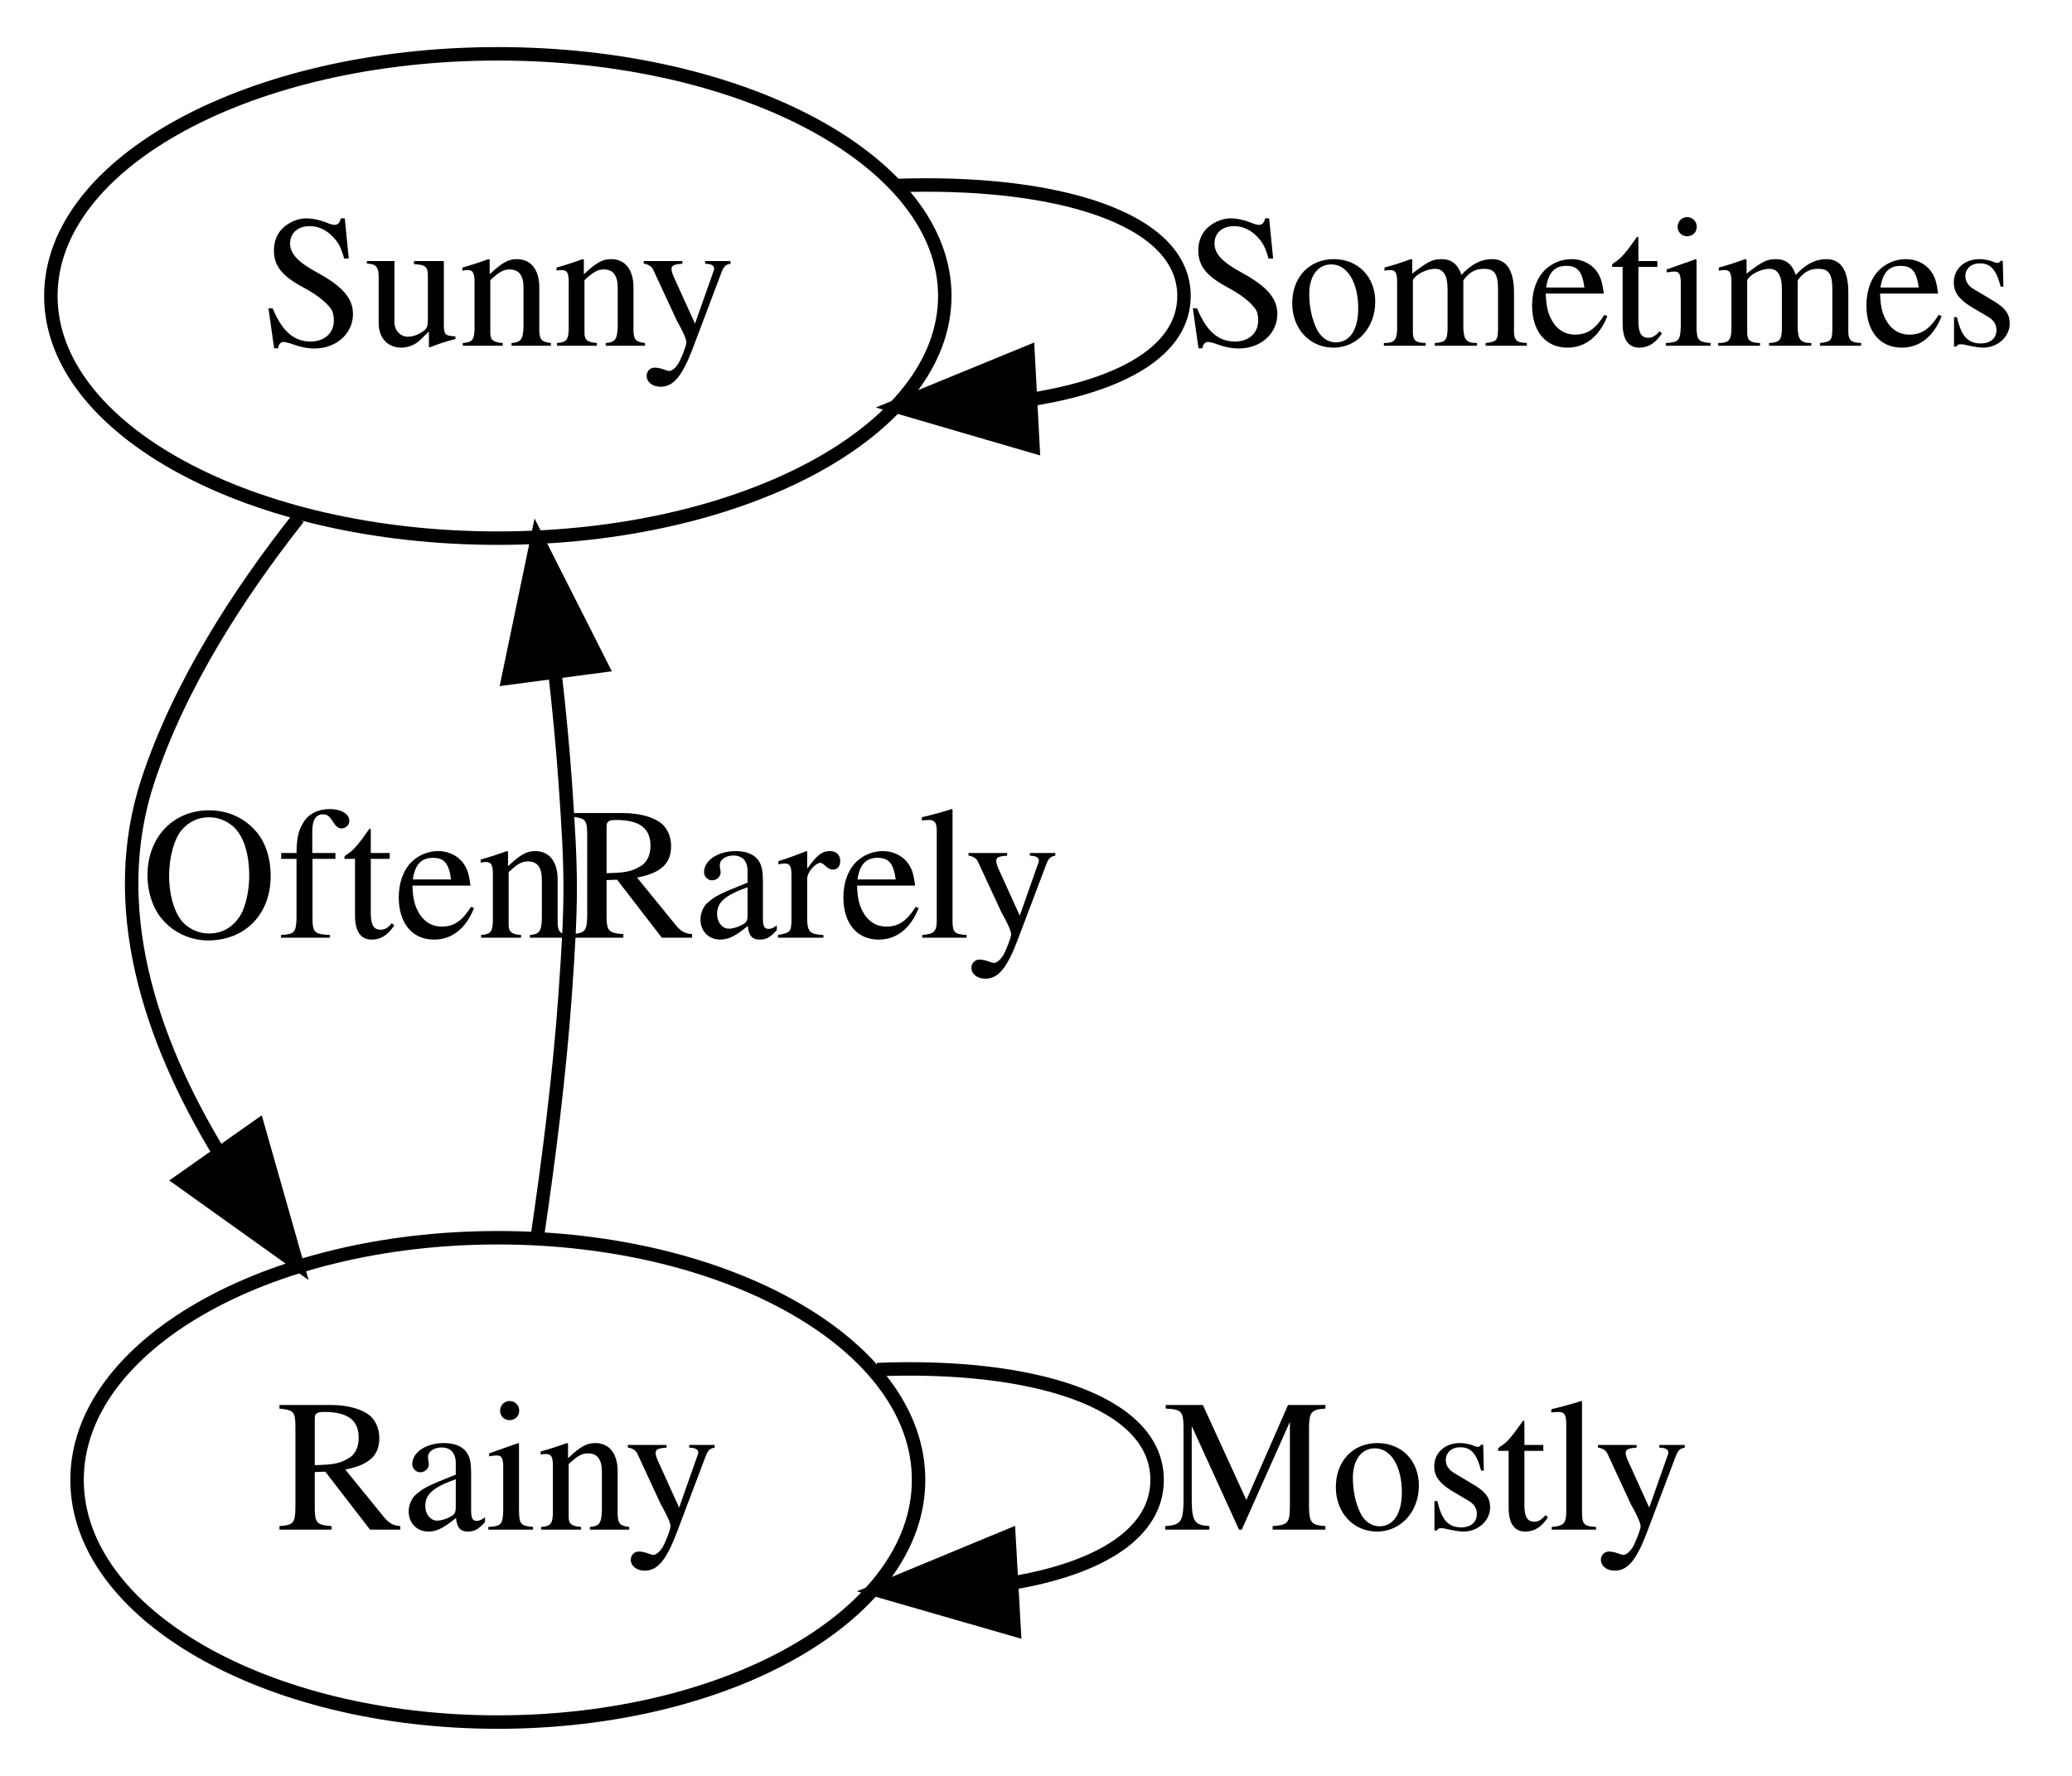
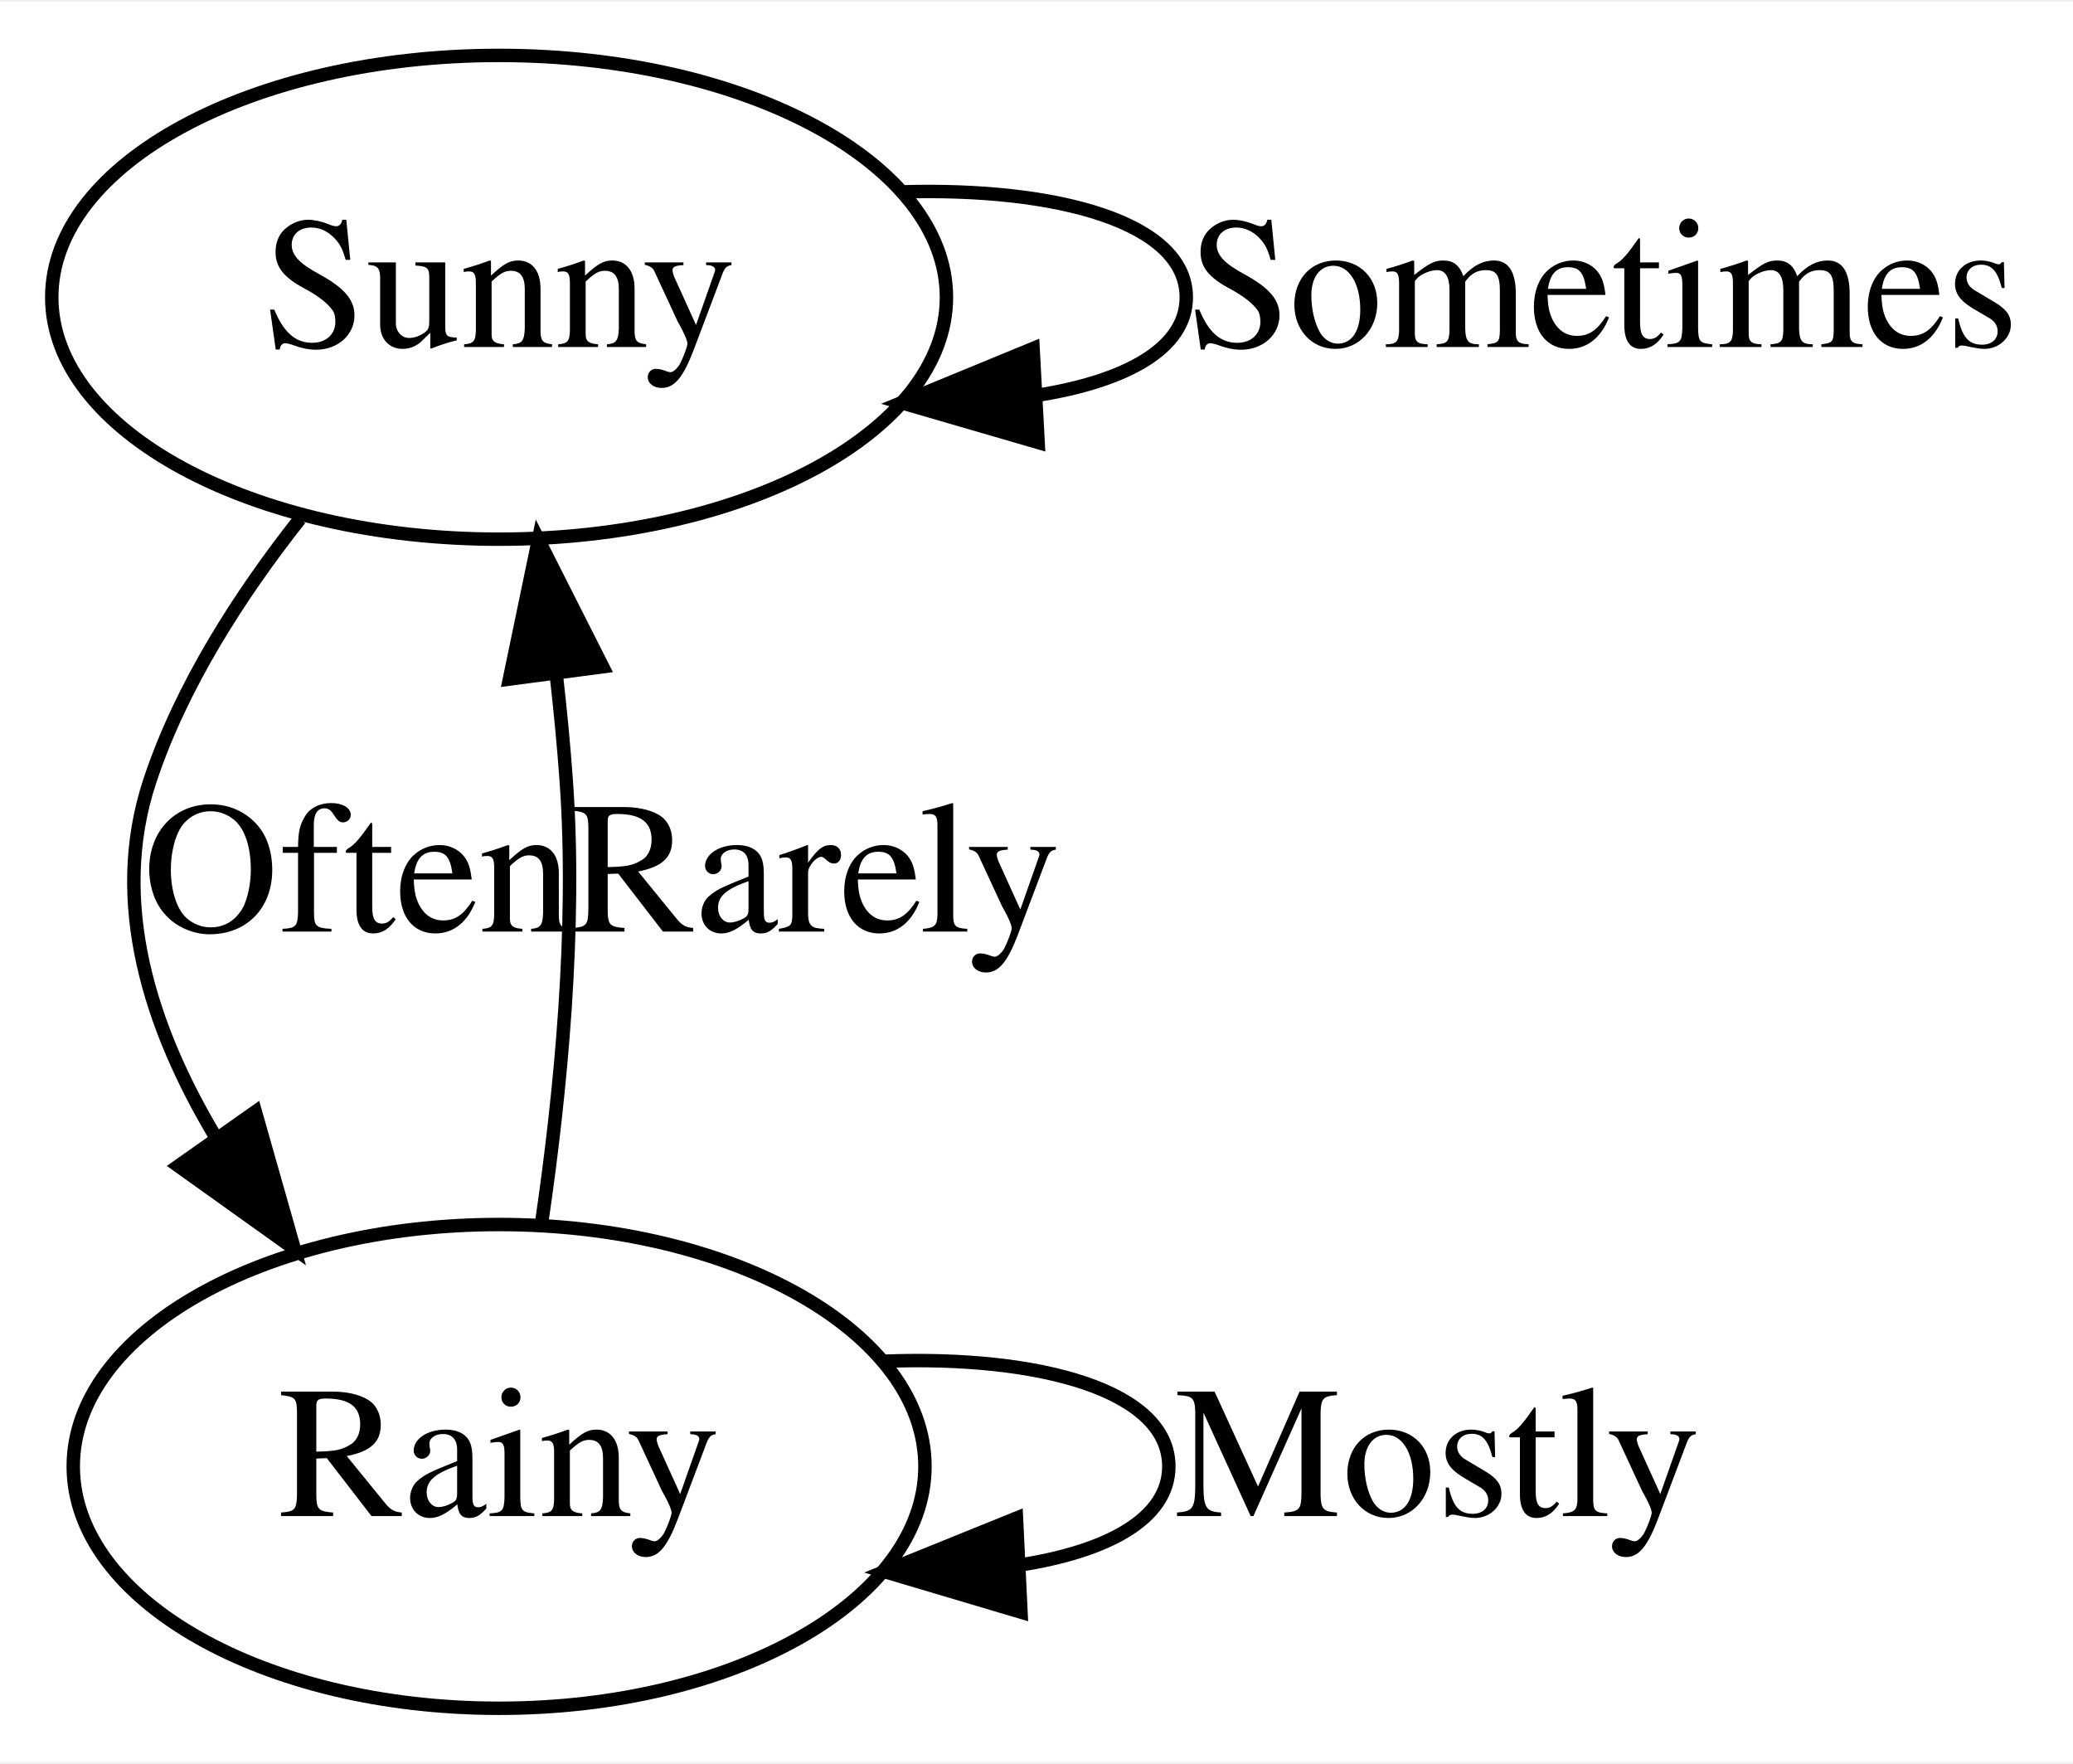
- <svg xmlns="http://www.w3.org/2000/svg" width="154pt" height="132pt" viewBox="0.00 0.00 154.00 132.00">
-   <g id="graph0" class="graph" transform="scale(1 1) rotate(0) translate(4 128)">
-     <polygon fill="white" stroke="none" points="-4,4 -4,-128 150,-128 150,4 -4,4" />
+ <svg xmlns="http://www.w3.org/2000/svg" width="154pt" height="131pt" viewBox="0.00 0.00 154.29 131.00">
+   <g id="graph0" class="graph" transform="scale(1 1) rotate(0) translate(4 127)">
+     <polygon fill="white" stroke="none" points="-4,4 -4,-127 150.294,-127 150.294,4 -4,4" />
    <g id="node1" class="node">
-       <ellipse fill="none" stroke="black" cx="33" cy="-106" rx="33.221" ry="18" />
-       <text text-anchor="middle" x="33" y="-102.3" font-family="Times,serif" font-size="14.00">Sunny</text>
+       <ellipse fill="none" stroke="black" cx="33.147" cy="-105" rx="33.295" ry="18" />
+       <text text-anchor="middle" x="33.147" y="-101.3" font-family="Times,serif" font-size="14.00">Sunny</text>
    </g>
    <g id="edge1" class="edge">
-       <path fill="none" stroke="black" d="M62.605,-114.209C74.263,-114.623 84,-111.887 84,-106 84,-101.953 79.398,-99.395 72.733,-98.326" />
-       <polygon fill="black" stroke="black" points="72.775,-94.823 62.605,-97.791 72.406,-101.813 72.775,-94.823" />
-       <text text-anchor="middle" x="115" y="-102.3" font-family="Times,serif" font-size="14.00">Sometimes</text>
+       <path fill="none" stroke="black" d="M63.093,-112.844C74.671,-113.193 84.294,-110.578 84.294,-105 84.294,-101.165 79.746,-98.731 73.14,-97.697" />
+       <polygon fill="black" stroke="black" points="73.266,-94.199 63.093,-97.156 72.89,-101.189 73.266,-94.199" />
+       <text text-anchor="middle" x="115.294" y="-101.3" font-family="Times,serif" font-size="14.00">Sometimes</text>
    </g>
    <g id="node2" class="node">
-       <ellipse fill="none" stroke="black" cx="33" cy="-18" rx="31.273" ry="18" />
-       <text text-anchor="middle" x="33" y="-14.3" font-family="Times,serif" font-size="14.00">Rainy</text>
+       <ellipse fill="none" stroke="black" cx="33.147" cy="-18" rx="31.695" ry="18" />
+       <text text-anchor="middle" x="33.147" y="-14.3" font-family="Times,serif" font-size="14.00">Rainy</text>
    </g>
    <g id="edge2" class="edge">
-       <path fill="none" stroke="black" d="M18.176,-89.509C13.686,-83.823 9.33,-77.043 7,-70 3.896,-60.616 7.128,-50.826 12.241,-42.362" />
-       <polygon fill="black" stroke="black" points="15.167,-44.285 18.064,-34.094 9.444,-40.254 15.167,-44.285" />
-       <text text-anchor="middle" x="22.5" y="-58.3" font-family="Times,serif" font-size="14.00">Often</text>
+       <path fill="none" stroke="black" d="M18.323,-88.509C13.833,-82.823 9.477,-76.043 7.147,-69 4.168,-59.995 7.174,-50.641 12.058,-42.493" />
+       <polygon fill="black" stroke="black" points="15.004,-44.389 17.901,-34.198 9.281,-40.358 15.004,-44.389" />
+       <text text-anchor="middle" x="22.647" y="-57.8" font-family="Times,serif" font-size="14.00">Often</text>
    </g>
    <g id="edge3" class="edge">
-       <path fill="none" stroke="black" d="M35.928,-36.038C36.775,-41.731 37.582,-48.122 38,-54 38.504,-61.093 38.504,-62.907 38,-70 37.817,-72.572 37.56,-75.241 37.257,-77.908" />
-       <polygon fill="black" stroke="black" points="33.769,-77.59 35.928,-87.962 40.709,-78.507 33.769,-77.59" />
-       <text text-anchor="middle" x="56.5" y="-58.3" font-family="Times,serif" font-size="14.00">Rarely</text>
+       <path fill="none" stroke="black" d="M36.309,-36.104C37.727,-45.752 38.926,-58.036 38.147,-69 37.964,-71.572 37.707,-74.241 37.404,-76.908" />
+       <polygon fill="black" stroke="black" points="33.916,-76.59 36.075,-86.962 40.856,-77.507 33.916,-76.59" />
+       <text text-anchor="middle" x="56.647" y="-57.8" font-family="Times,serif" font-size="14.00">Rarely</text>
    </g>
    <g id="edge4" class="edge">
-       <path fill="none" stroke="black" d="M61.198,-26.2C72.507,-26.663 82,-23.93 82,-18 82,-14.016 77.715,-11.475 71.473,-10.377" />
-       <polygon fill="black" stroke="black" points="71.378,-6.866 61.198,-9.8 70.986,-13.855 71.378,-6.866" />
-       <text text-anchor="middle" x="102" y="-14.3" font-family="Times,serif" font-size="14.00">Mostly</text>
+       <path fill="none" stroke="black" d="M61.833,-25.827C73.338,-26.269 82.994,-23.66 82.994,-18 82.994,-14.109 78.43,-11.659 71.839,-10.652" />
+       <polygon fill="black" stroke="black" points="71.989,-7.156 61.833,-10.173 71.654,-14.148 71.989,-7.156" />
+       <text text-anchor="middle" x="102.994" y="-14.3" font-family="Times,serif" font-size="14.00">Mostly</text>
    </g>
  </g>
</svg>
